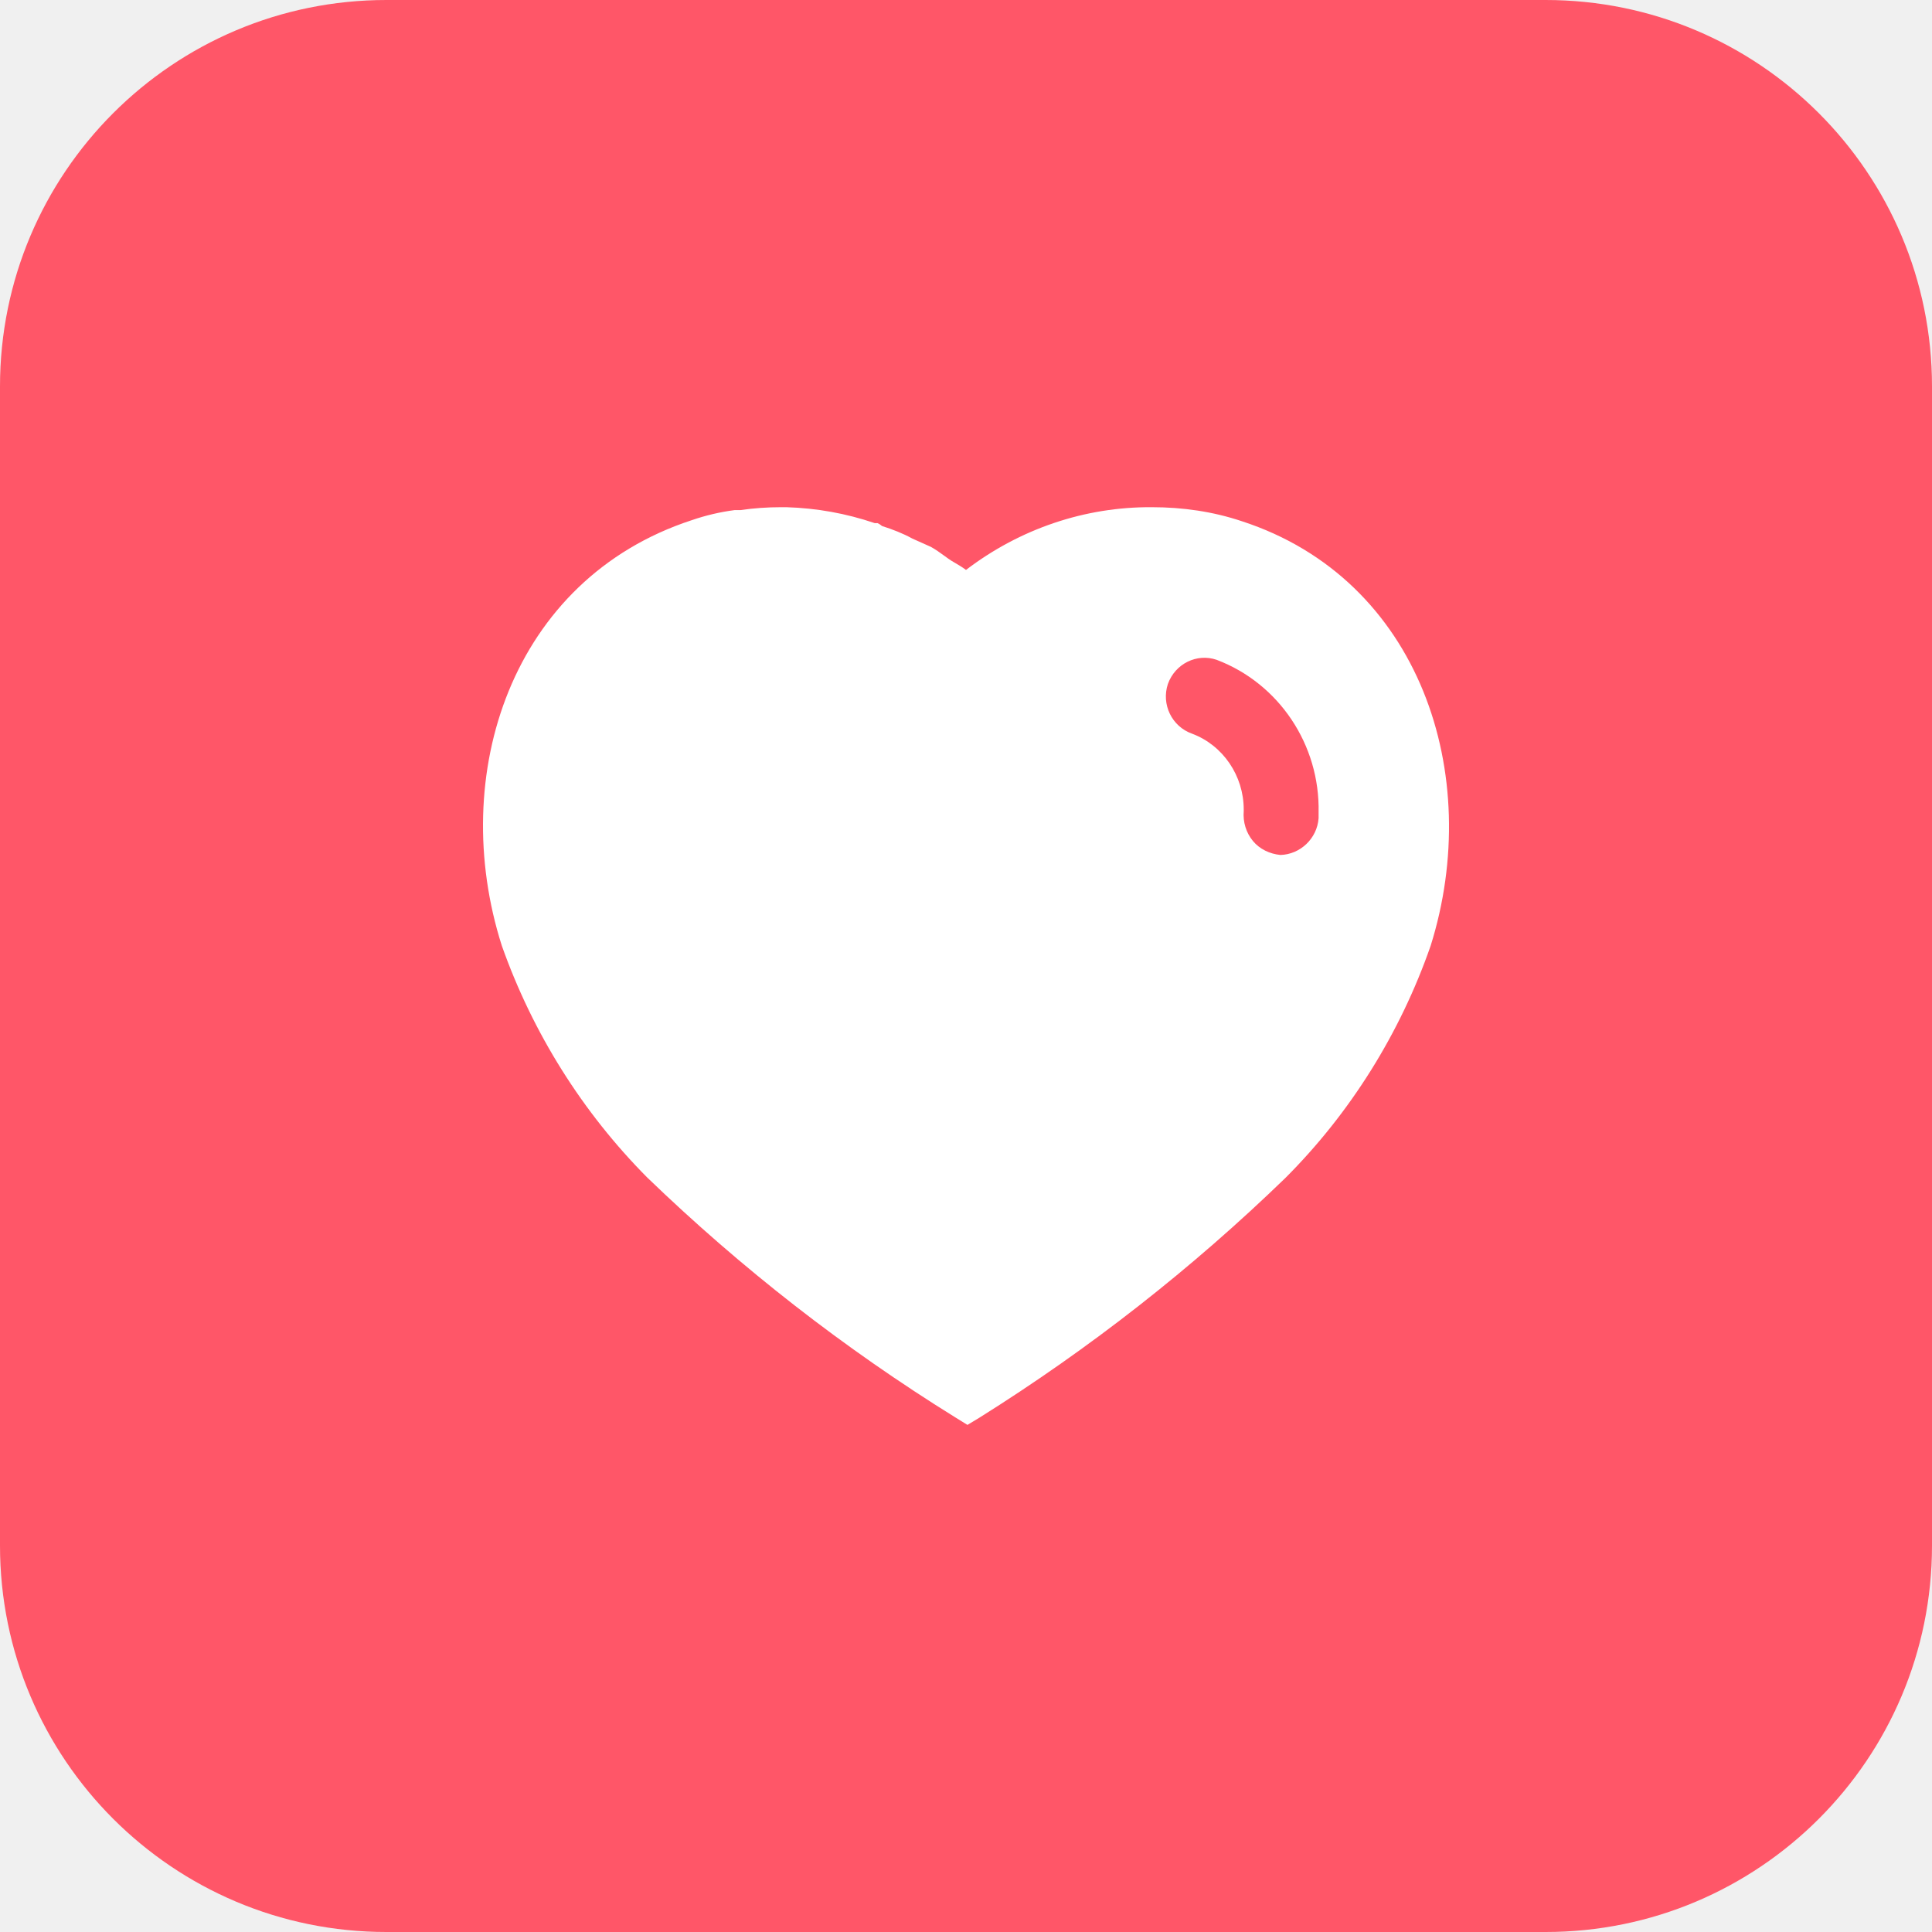
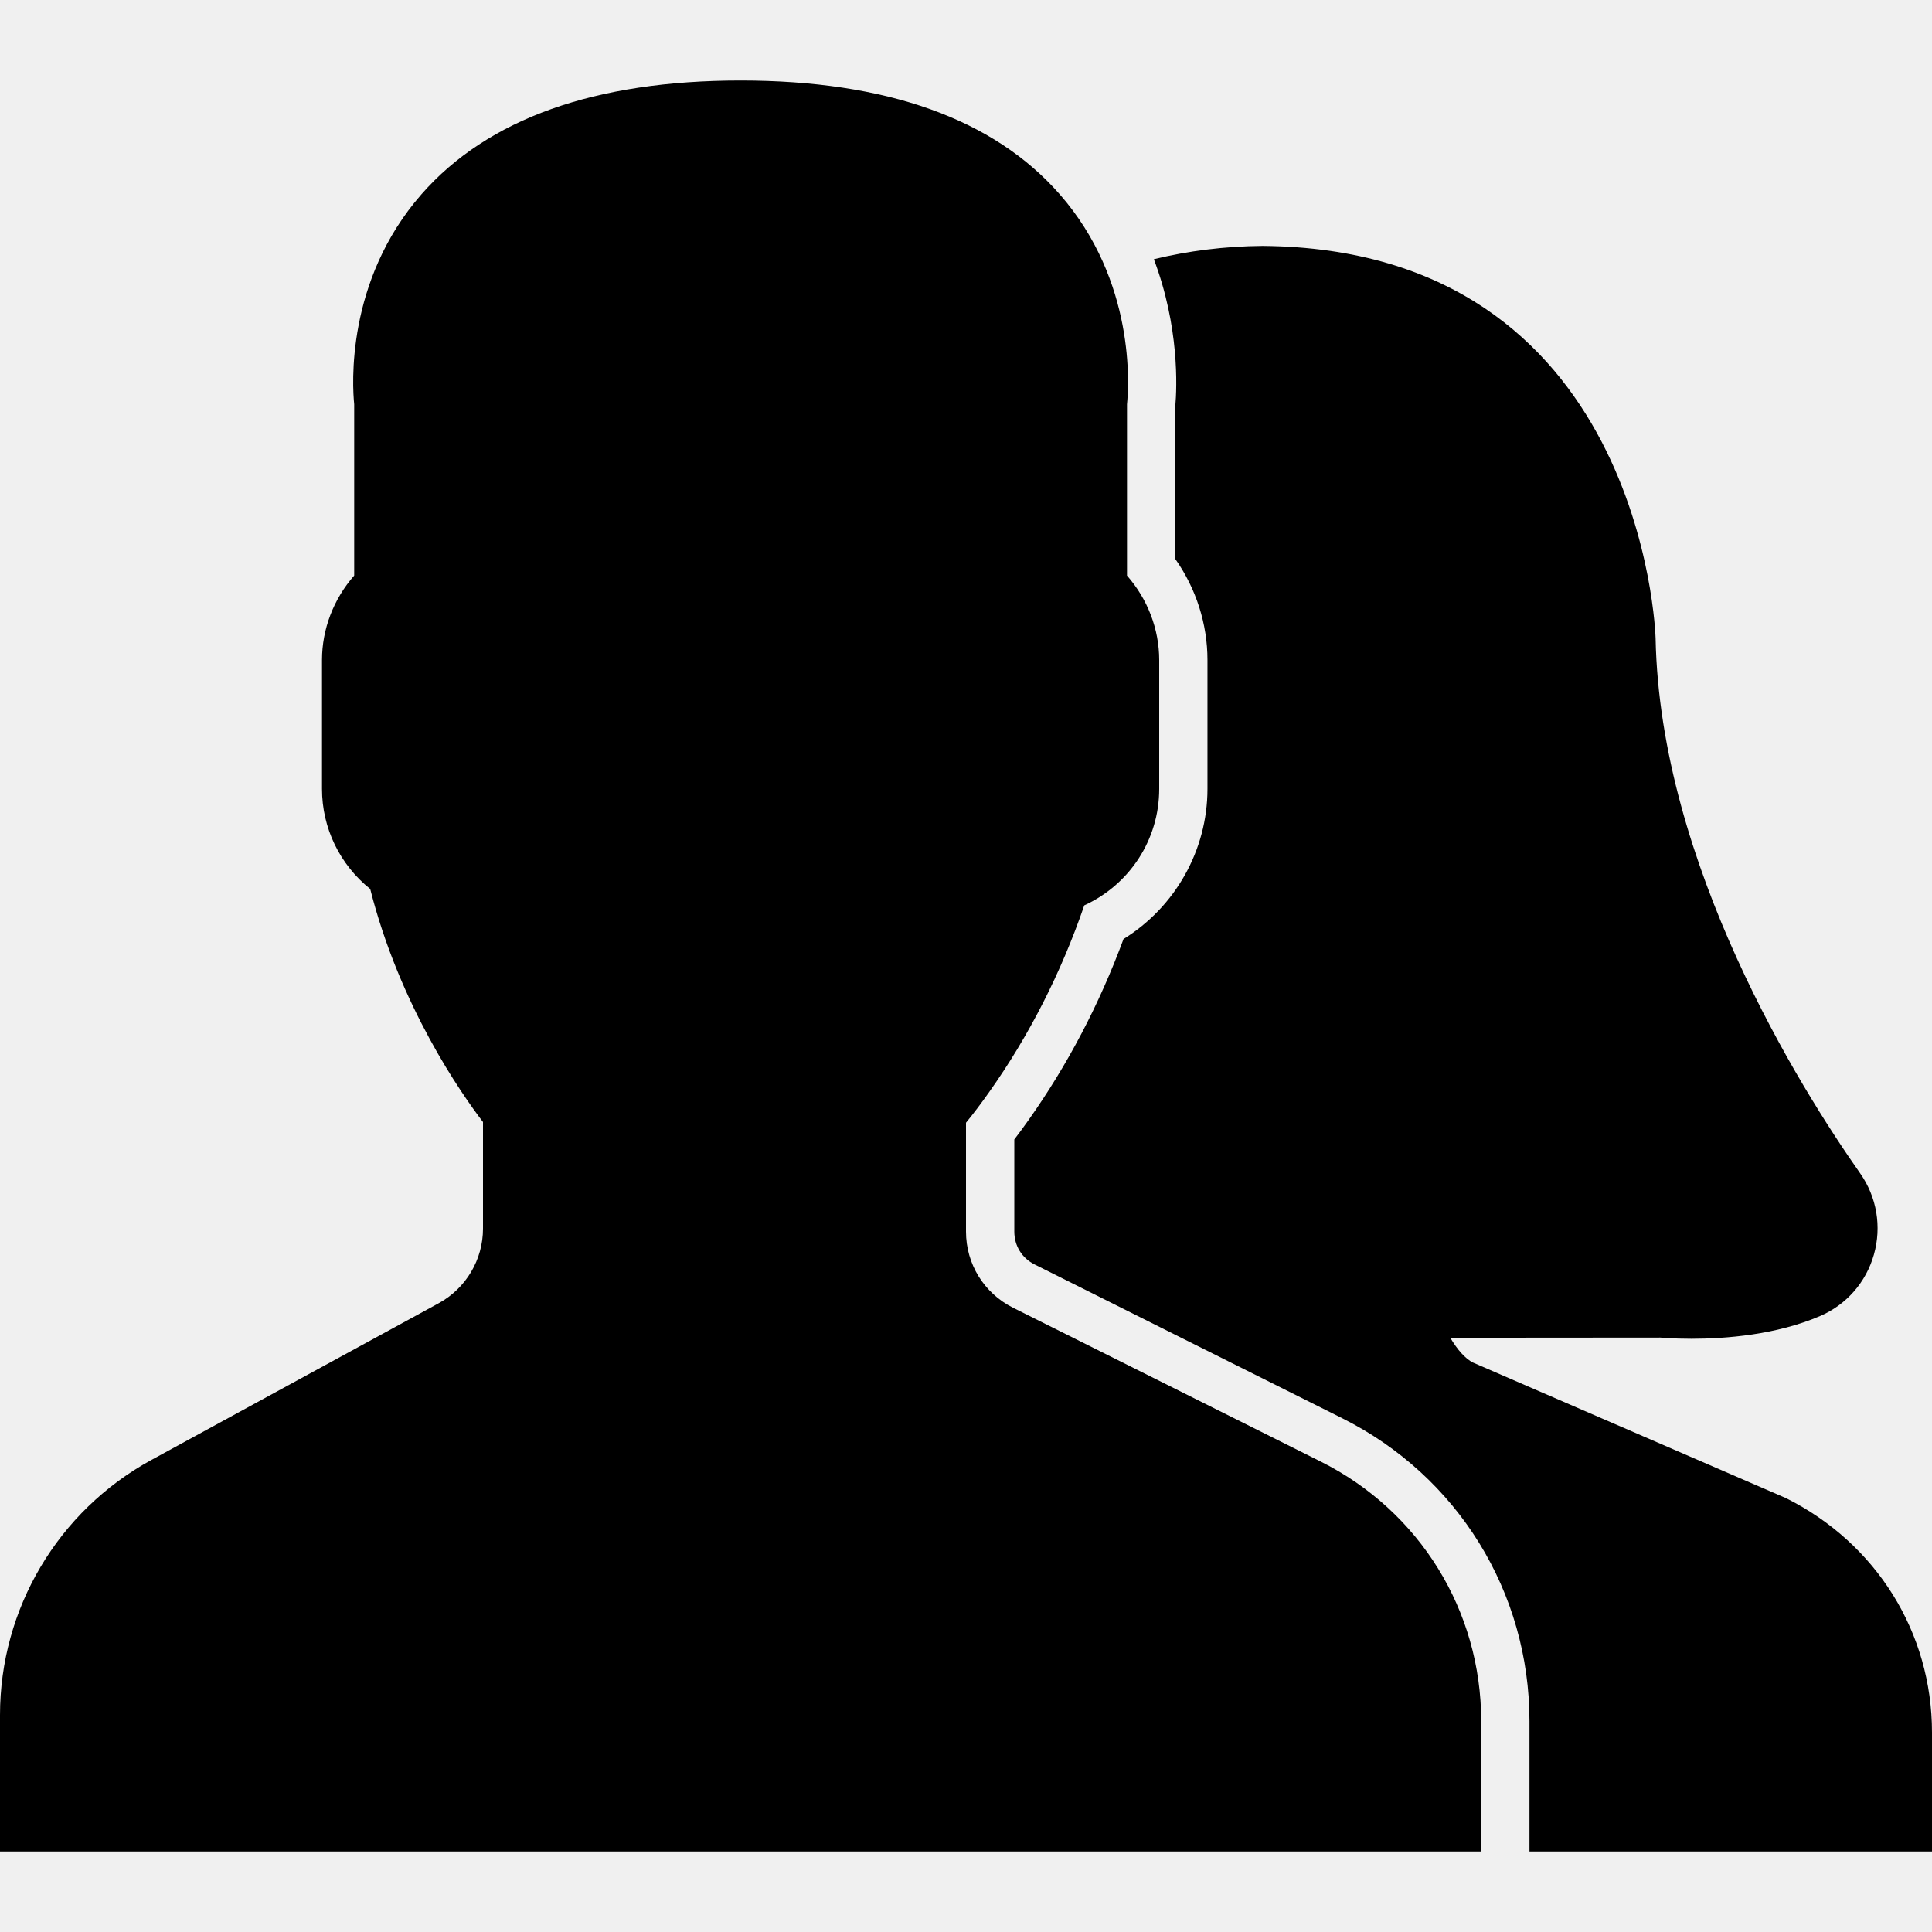
- <svg xmlns="http://www.w3.org/2000/svg" width="40" height="40" viewBox="0 0 40 40" fill="none">
-   <rect width="40" height="40" rx="8" fill="#FF5668" />
-   <path fill-rule="evenodd" clip-rule="evenodd" d="M23.85 10.501C24.481 10.501 25.111 10.59 25.71 10.791C29.401 11.991 30.731 16.041 29.62 19.581C28.99 21.39 27.96 23.041 26.611 24.39C24.68 26.26 22.561 27.92 20.28 29.35L20.03 29.501L19.77 29.34C17.481 27.92 15.35 26.26 13.401 24.38C12.061 23.031 11.03 21.39 10.39 19.581C9.26 16.041 10.59 11.991 14.321 10.77C14.611 10.67 14.91 10.6 15.21 10.561H15.33C15.611 10.52 15.89 10.501 16.17 10.501H16.28C16.91 10.52 17.52 10.63 18.111 10.831H18.17C18.21 10.85 18.24 10.871 18.26 10.89C18.481 10.961 18.69 11.041 18.89 11.151L19.27 11.321C19.362 11.37 19.465 11.444 19.554 11.509C19.61 11.55 19.661 11.587 19.7 11.611C19.716 11.62 19.733 11.63 19.749 11.64C19.835 11.69 19.924 11.742 20 11.8C21.111 10.951 22.46 10.491 23.85 10.501ZM26.51 17.701C26.92 17.69 27.27 17.361 27.3 16.94V16.821C27.33 15.42 26.481 14.151 25.19 13.661C24.78 13.52 24.33 13.741 24.18 14.161C24.04 14.581 24.26 15.041 24.68 15.19C25.321 15.43 25.75 16.061 25.75 16.76V16.791C25.731 17.02 25.8 17.241 25.94 17.411C26.08 17.581 26.29 17.68 26.51 17.701Z" fill="white" />
+ <svg xmlns="http://www.w3.org/2000/svg" width="40" height="40" version="1.1" id="Capa_1" x="0px" y="0px" viewBox="0 0 60 60" style="enable-background:new 0 0 60 60;" xml:space="preserve">
+   <g>
+     <path d="M41.014,45.389l-9.553-4.776C30.56,40.162,30,39.256,30,38.248v-3.381c0.229-0.28,0.47-0.599,0.719-0.951   c1.239-1.75,2.232-3.698,2.954-5.799C35.084,27.47,36,26.075,36,24.5v-4c0-0.963-0.36-1.896-1-2.625v-5.319   c0.056-0.55,0.276-3.824-2.092-6.525C30.854,3.688,27.521,2.5,23,2.5s-7.854,1.188-9.908,3.53   c-2.368,2.701-2.148,5.976-2.092,6.525v5.319c-0.64,0.729-1,1.662-1,2.625v4c0,1.217,0.553,2.352,1.497,3.109   c0.916,3.627,2.833,6.36,3.503,7.237v3.309c0,0.968-0.528,1.856-1.377,2.32l-8.921,4.866C1.801,46.924,0,49.958,0,53.262V57.5h46   v-4.043C46,50.018,44.089,46.927,41.014,45.389z" />
+     <path d="M55.467,46.526l-9.723-4.21c-0.23-0.115-0.485-0.396-0.704-0.771l6.525-0.005c0,0,0.377,0.037,0.962,0.037   c1.073,0,2.638-0.122,4-0.707c0.817-0.352,1.425-1.047,1.669-1.907c0.246-0.868,0.09-1.787-0.426-2.523   c-1.865-2.654-6.218-9.589-6.354-16.623c-0.003-0.121-0.397-12.083-12.21-12.18c-1.187,0.01-2.309,0.156-3.372,0.413   c0.792,2.094,0.719,3.968,0.665,4.576v4.733c0.648,0.922,1,2.017,1,3.141v4c0,1.907-1.004,3.672-2.607,4.662   c-0.748,2.022-1.738,3.911-2.949,5.621c-0.15,0.213-0.298,0.414-0.443,0.604v2.86c0,0.442,0.236,0.825,0.631,1.022l9.553,4.776   c3.587,1.794,5.815,5.399,5.815,9.41V57.5H60v-3.697C60,50.711,58.282,47.933,55.467,46.526z" />
+   </g>
+   <g>
+ </g>
+   <g>
+ </g>
+   <g>
+ </g>
+   <g>
+ </g>
+   <g>
+ </g>
+   <g>
+ </g>
+   <g>
+ </g>
+   <g>
+ </g>
+   <g>
+ </g>
+   <g>
+ </g>
+   <g>
+ </g>
+   <g>
+ </g>
+   <g>
+ </g>
+   <g>
+ </g>
+   <g>
+ </g>
</svg>
